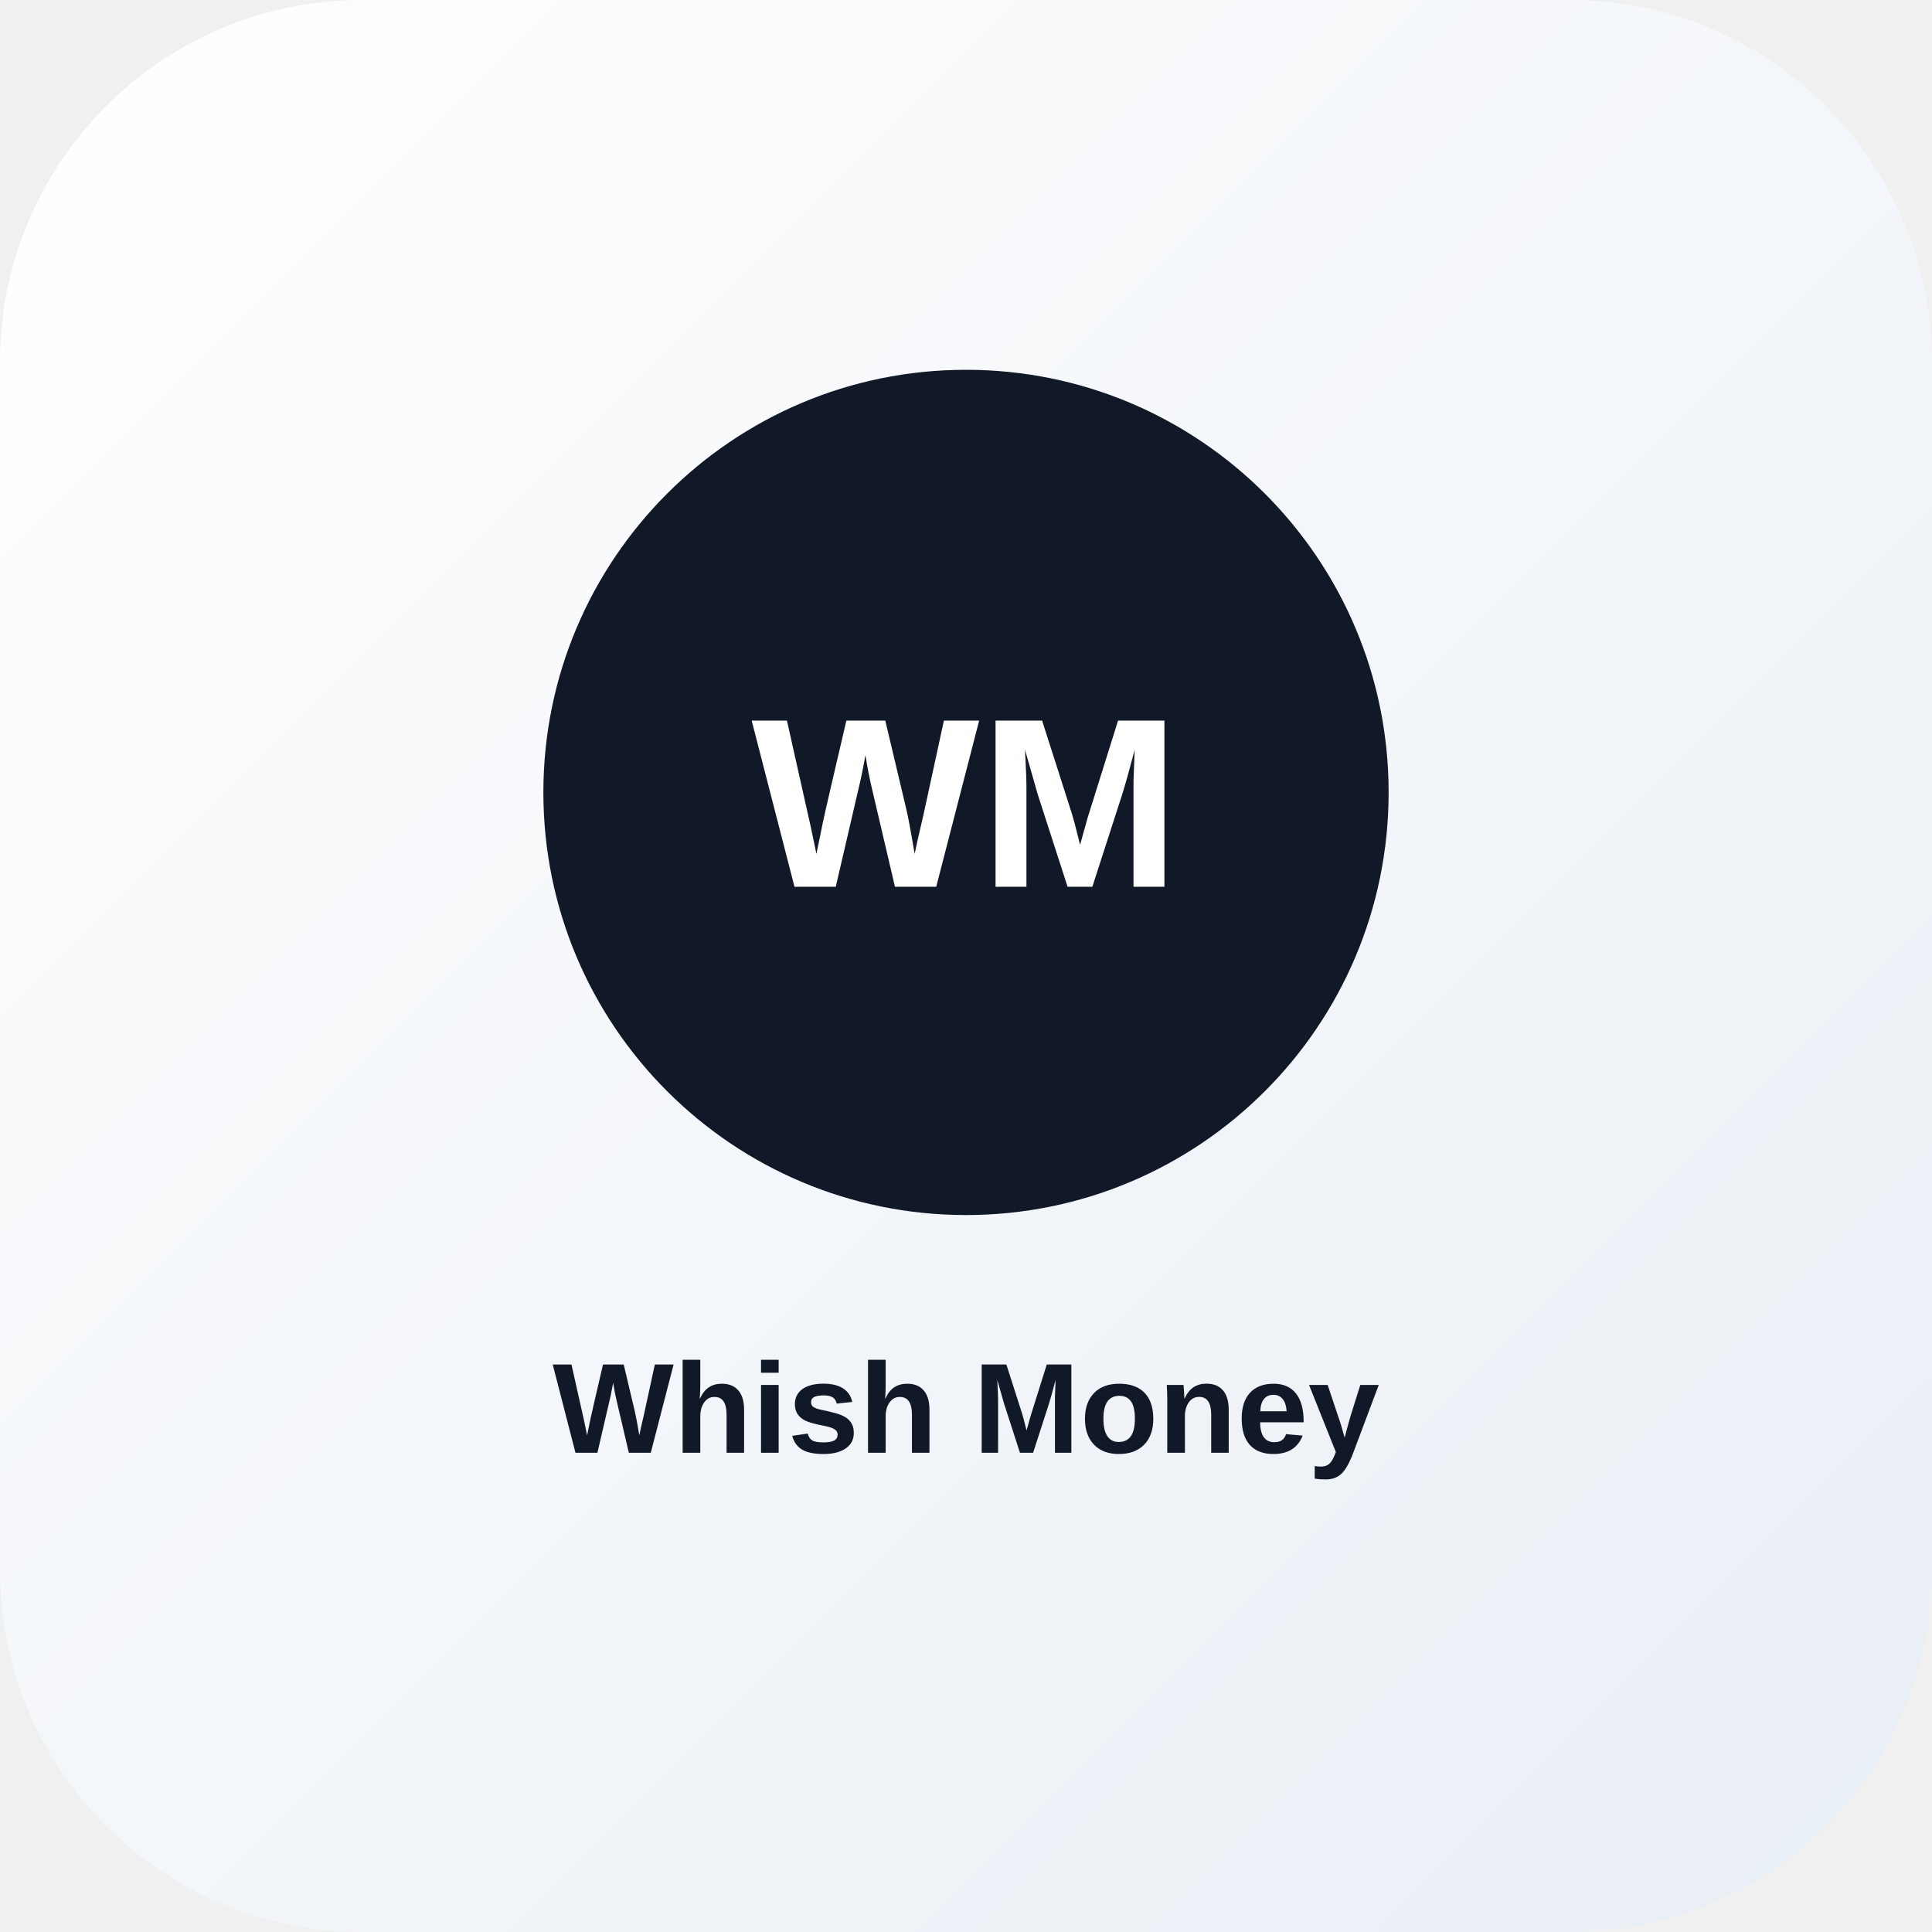
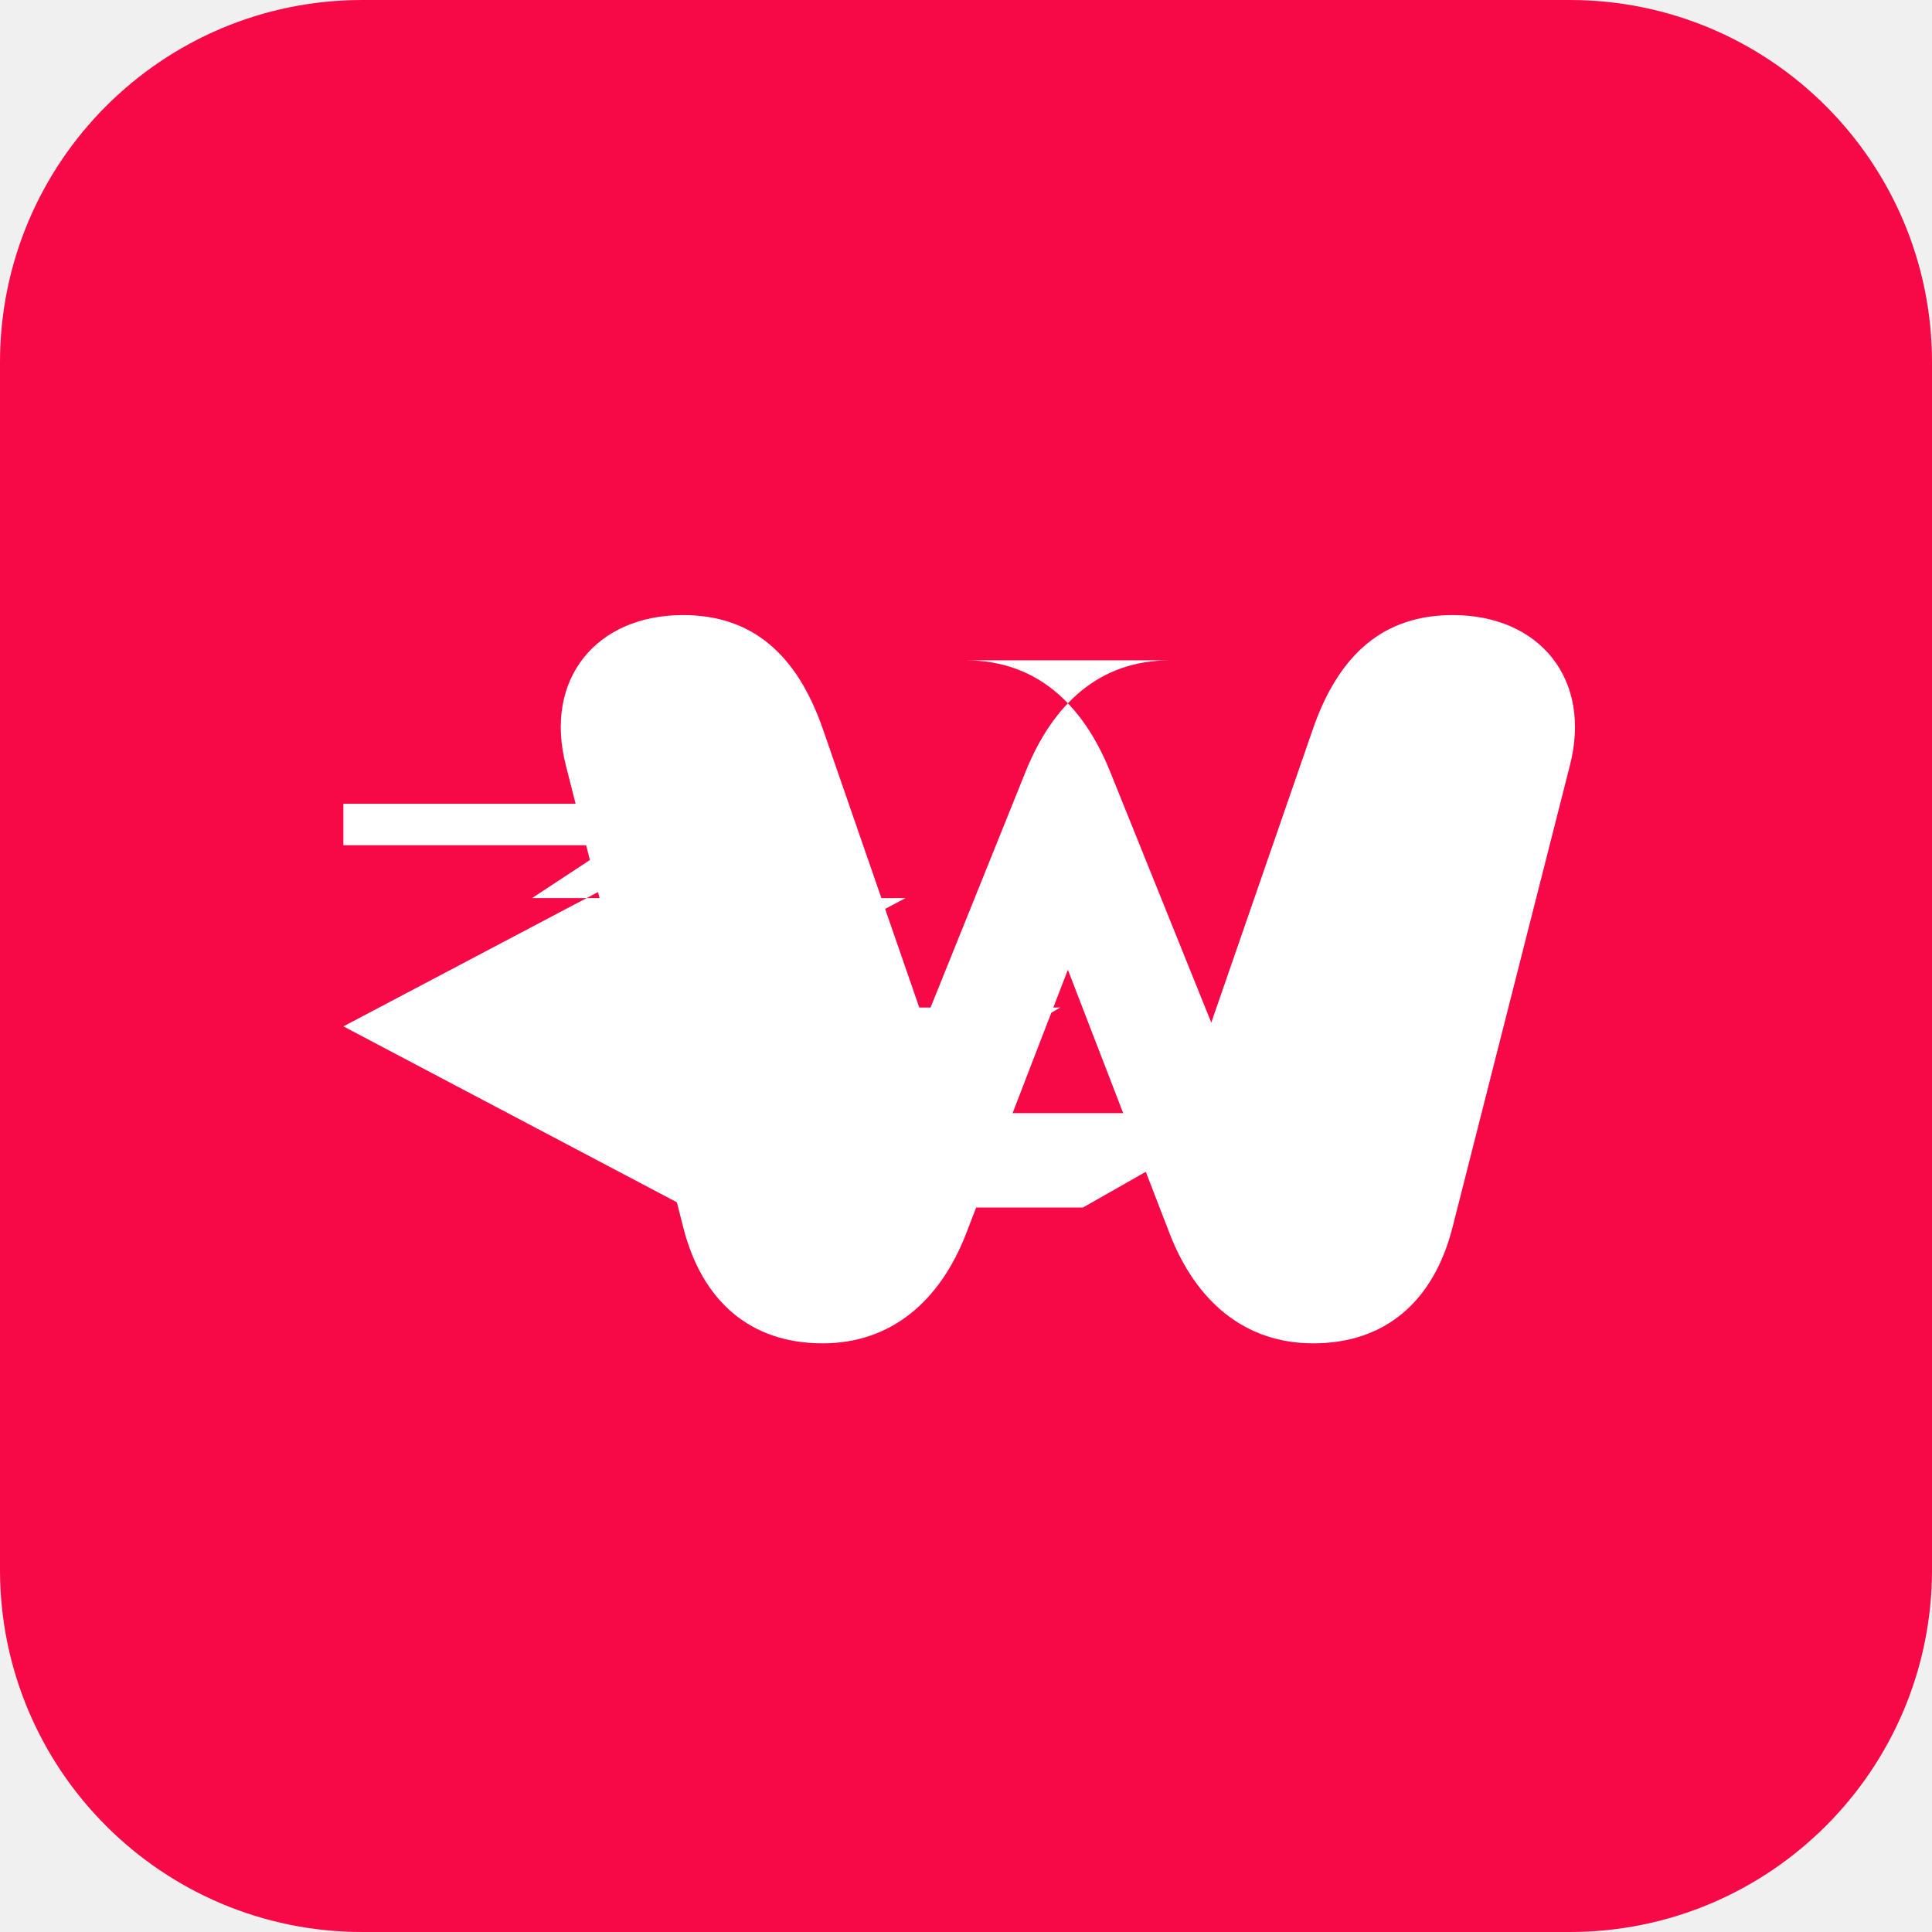
- <svg xmlns="http://www.w3.org/2000/svg" viewBox="0 0 512 512">
-   <defs>
-     <linearGradient id="g" x1="0" y1="0" x2="1" y2="1">
-       <stop offset="0" stop-color="#ffffff" />
-       <stop offset="1" stop-color="#e8eef5" />
-     </linearGradient>
-   </defs>
-   <rect width="512" height="512" rx="96" fill="url(#g)" />
-   <circle cx="256" cy="210" r="112" fill="#111827" />
-   <text x="256" y="235" text-anchor="middle" font-family="Arial, sans-serif" font-size="64" font-weight="700" fill="#fff">WM</text>
-   <text x="256" y="385" text-anchor="middle" font-family="Arial, sans-serif" font-size="34" font-weight="700" fill="#111827">Whish Money</text>
+ <svg xmlns="http://www.w3.org/2000/svg" viewBox="0 0 512 512" role="img" aria-label="Whish Money">
+   <rect width="512" height="512" rx="96" fill="#f70846" />
+   <path d="M91 213h88l-38 25 99 0-55 29 96 0-49 28 99 0-44 25h-105l-91-48 91-48H91z" fill="#fff" />
+   <path d="M256 175c19 0 31 12 38 29l27 67 27-78c7-20 19-30 37-30 23 0 37 17 31 40l-31 122c-5 20-18 31-37 31-18 0-31-11-38-29l-27-70-27 70c-7 18-20 29-38 29-19 0-32-11-37-31l-31-122c-6-23 8-40 31-40 18 0 30 10 37 30l27 78 27-67c7-17 19-29 38-29z" fill="#fff" />
</svg>
